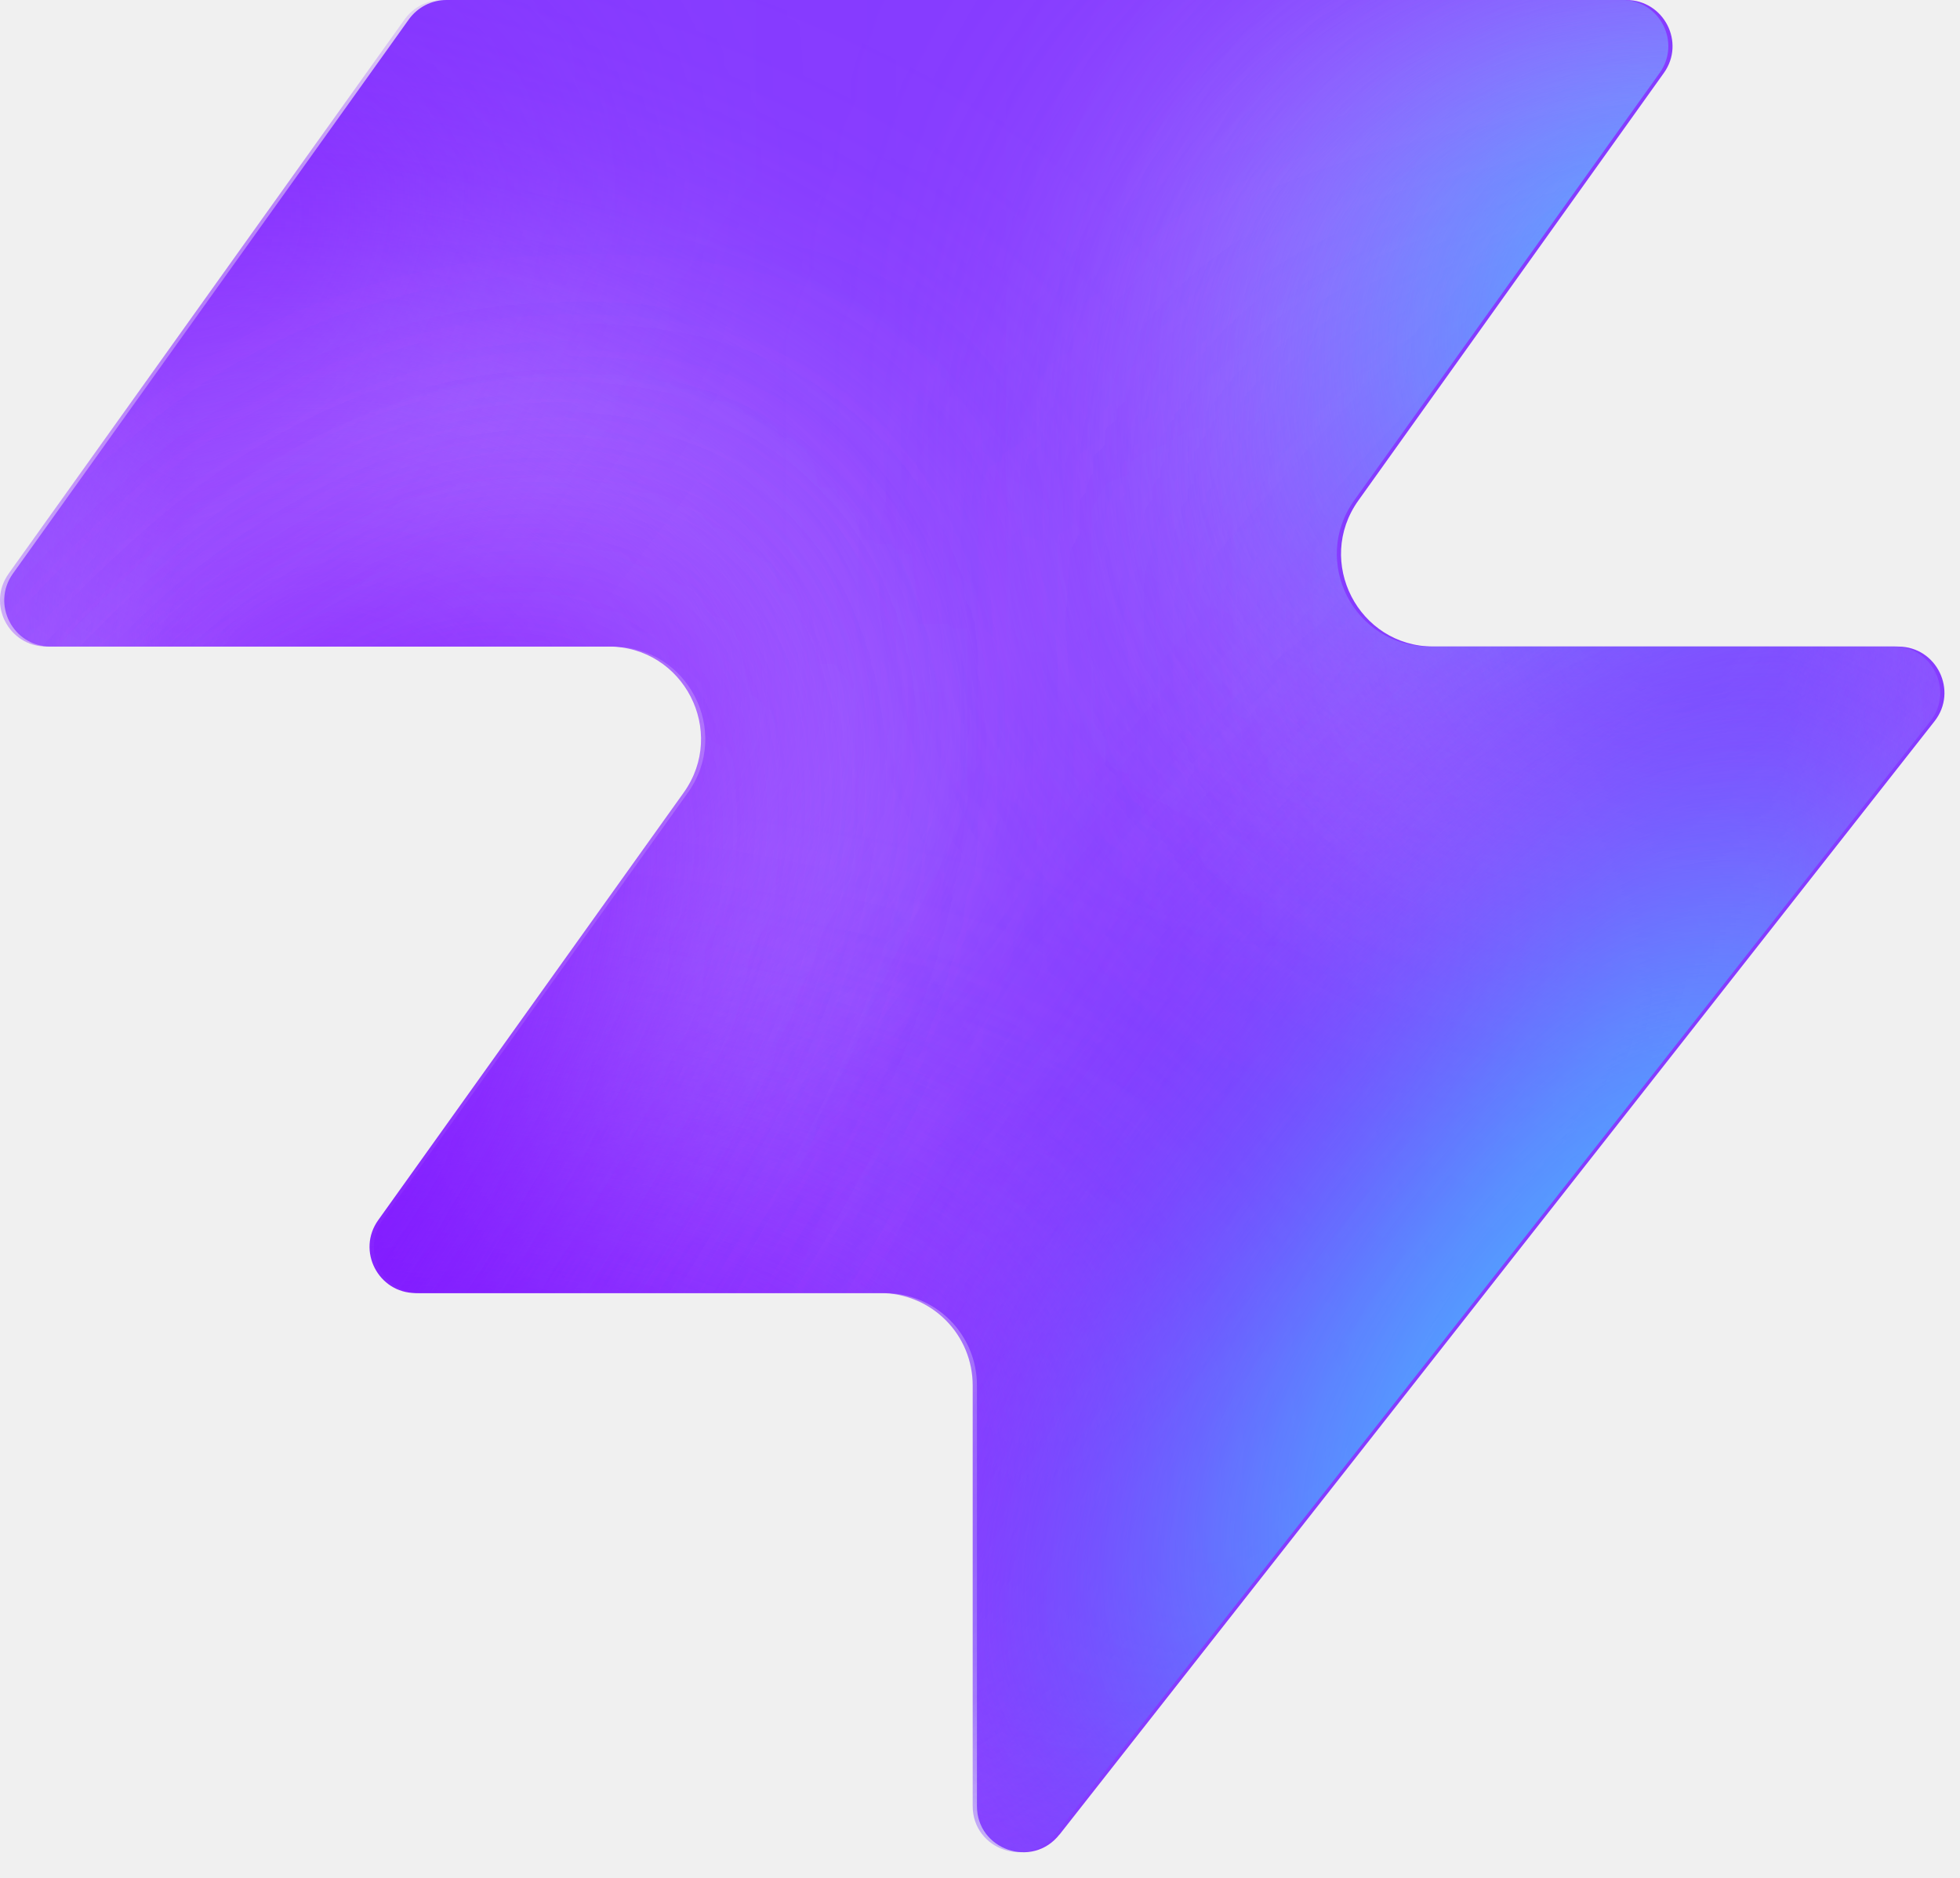
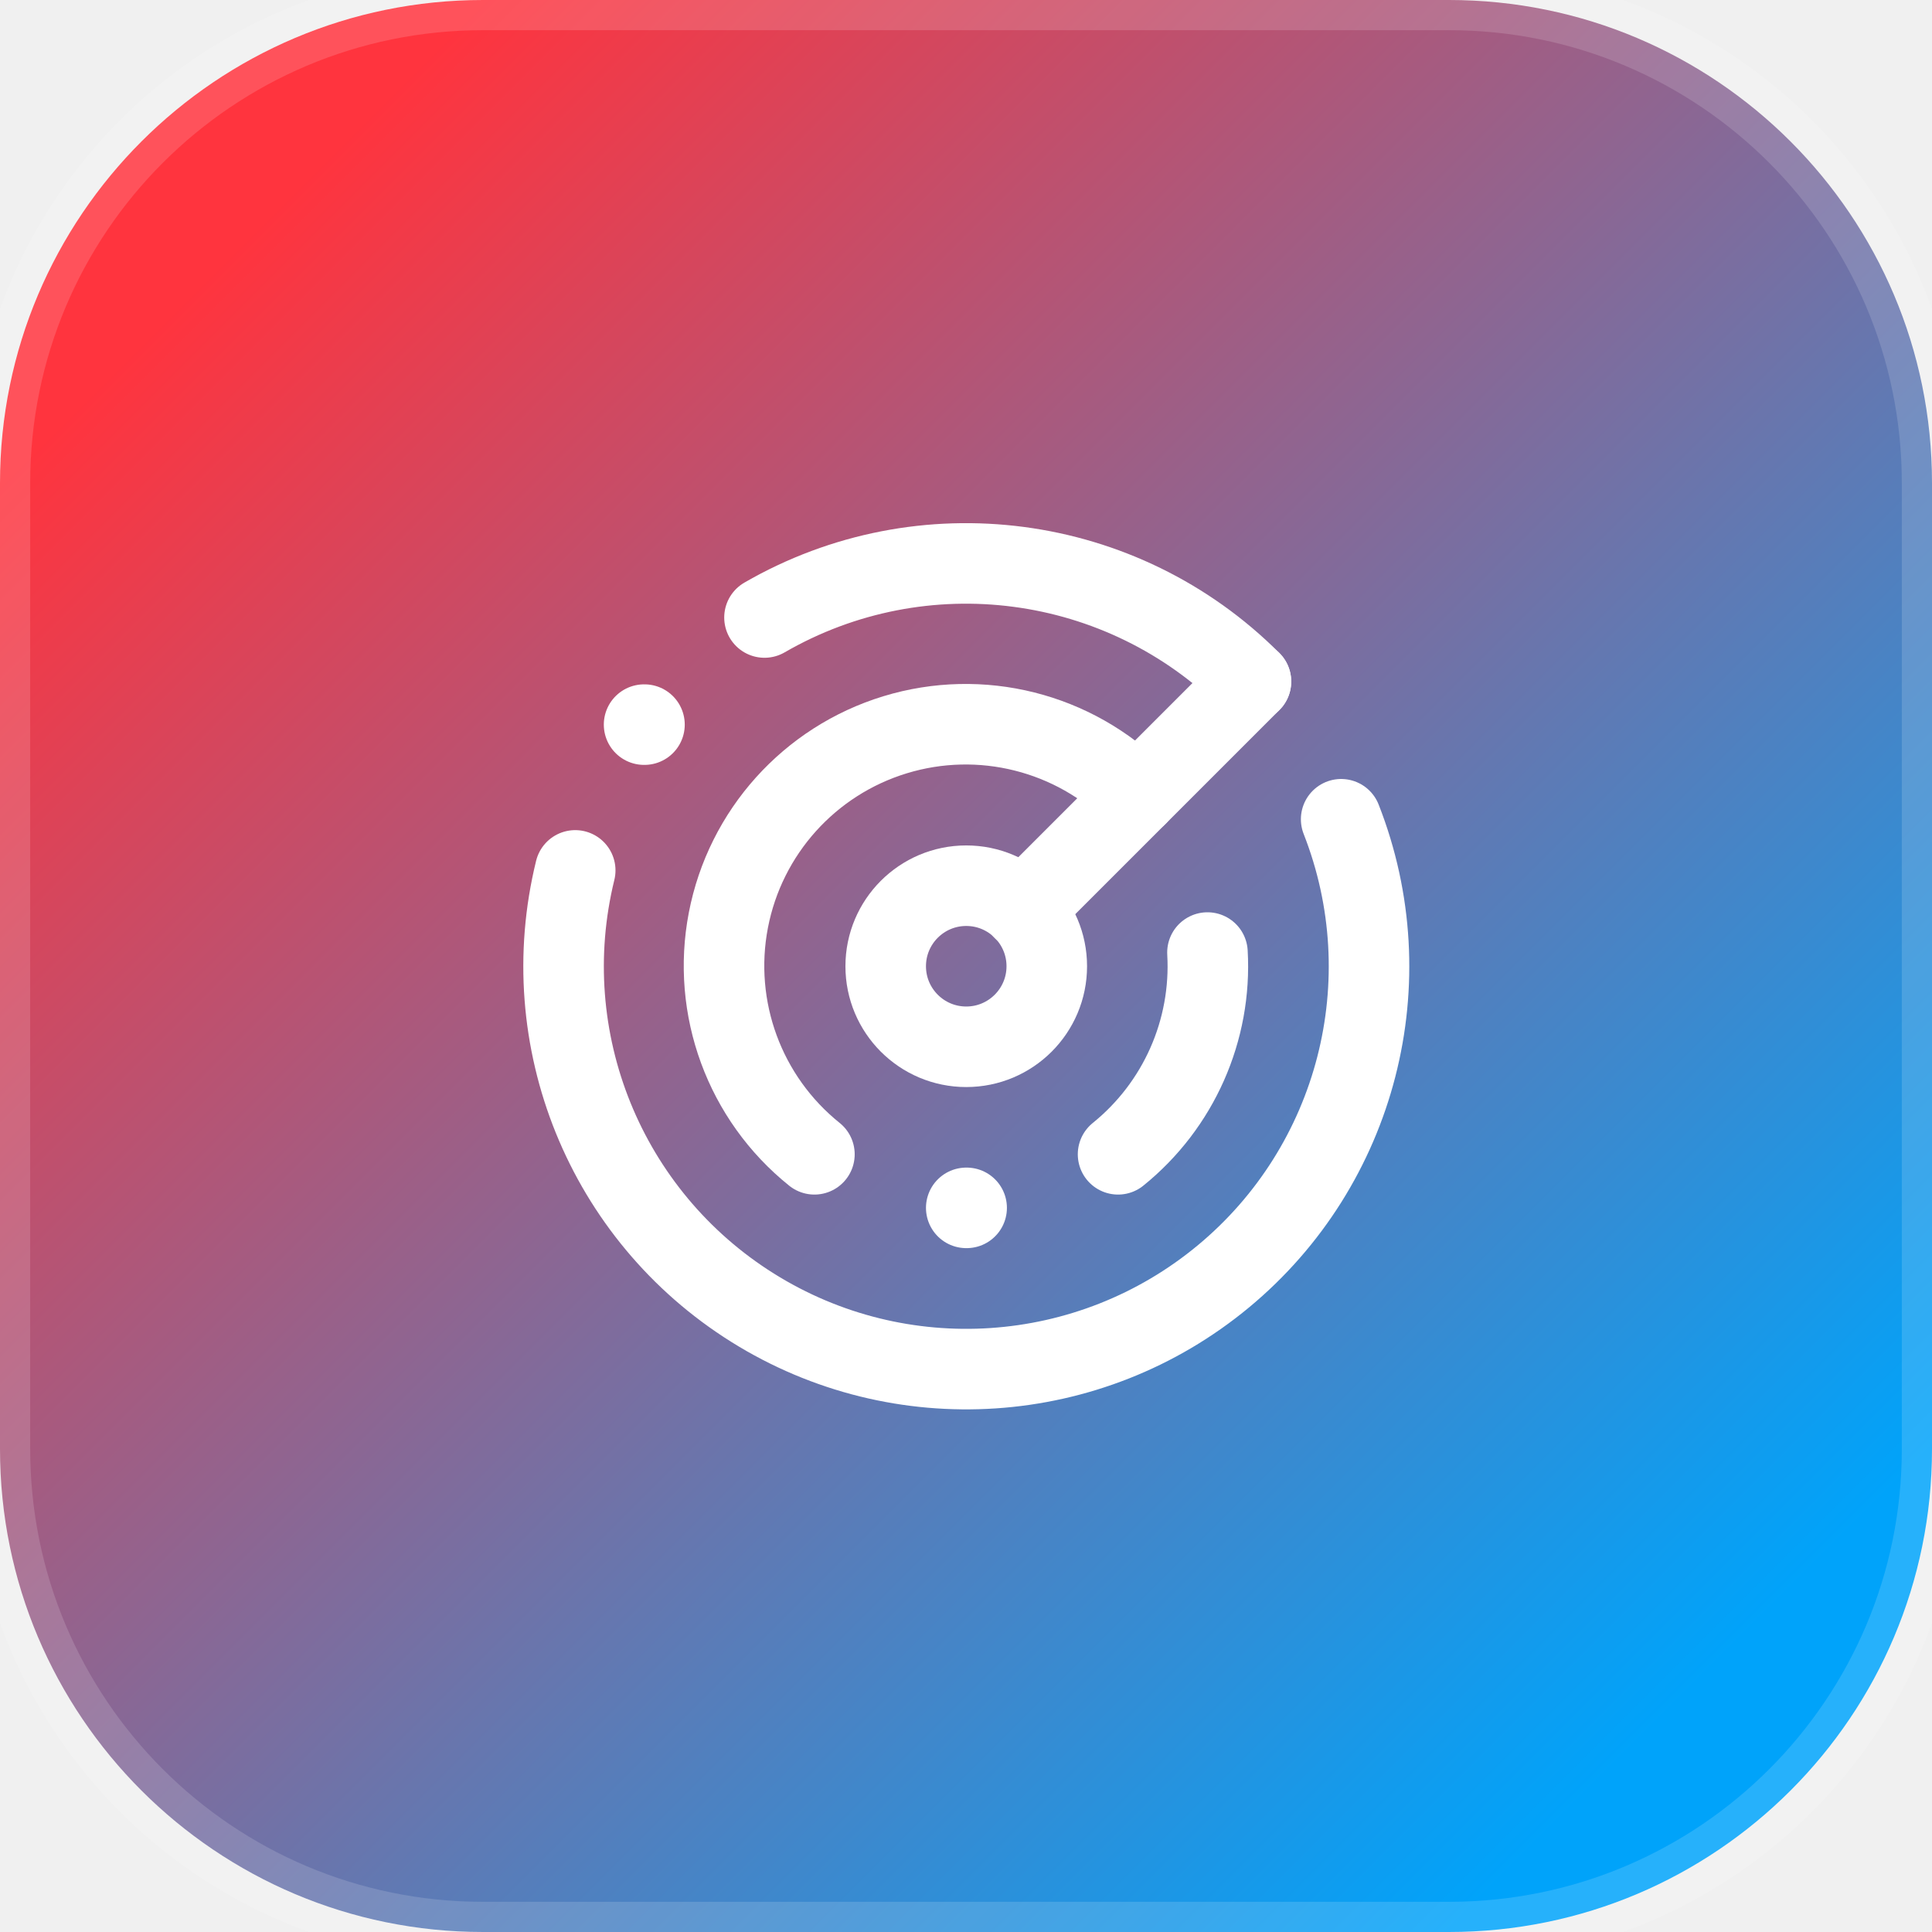
- <svg xmlns="http://www.w3.org/2000/svg" width="48" height="46" fill="none" viewBox="0 0 48 46">
-   <path fill="#863bff" d="M25.946 44.938c-.664.845-2.021.375-2.021-.698V33.937a2.26 2.26 0 0 0-2.262-2.262H10.287c-.92 0-1.456-1.04-.92-1.788l7.48-10.471c1.07-1.497 0-3.578-1.842-3.578H1.237c-.92 0-1.456-1.04-.92-1.788L10.013.474c.214-.297.556-.474.92-.474h28.894c.92 0 1.456 1.04.92 1.788l-7.48 10.471c-1.07 1.498 0 3.579 1.842 3.579h11.377c.943 0 1.473 1.088.89 1.83L25.947 44.94z" style="fill:#863bff;fill:color(display-p3 .525 .23 1);fill-opacity:1" />
-   <mask id="a" width="48" height="46" x="0" y="0" maskUnits="userSpaceOnUse" style="mask-type:alpha">
-     <path fill="#000" d="M25.842 44.938c-.664.844-2.021.375-2.021-.698V33.937a2.26 2.26 0 0 0-2.262-2.262H10.183c-.92 0-1.456-1.04-.92-1.788l7.48-10.471c1.07-1.498 0-3.579-1.842-3.579H1.133c-.92 0-1.456-1.04-.92-1.787L9.91.473c.214-.297.556-.474.92-.474h28.894c.92 0 1.456 1.04.92 1.788l-7.48 10.471c-1.07 1.498 0 3.578 1.842 3.578h11.377c.943 0 1.473 1.088.89 1.832L25.843 44.94z" style="fill:#000;fill-opacity:1" />
-   </mask>
-   <g mask="url(#a)">
-     <g filter="url(#b)">
-       <ellipse cx="5.508" cy="14.704" fill="#ede6ff" rx="5.508" ry="14.704" style="fill:#ede6ff;fill:color(display-p3 .927 .903 1);fill-opacity:1" transform="matrix(.00324 1 1 -.00324 -4.47 31.516)" />
-     </g>
-     <g filter="url(#c)">
-       <ellipse cx="10.399" cy="29.851" fill="#ede6ff" rx="10.399" ry="29.851" style="fill:#ede6ff;fill:color(display-p3 .927 .903 1);fill-opacity:1" transform="matrix(.00324 1 1 -.00324 -39.328 7.883)" />
-     </g>
-     <g filter="url(#d)">
-       <ellipse cx="5.508" cy="30.487" fill="#7e14ff" rx="5.508" ry="30.487" style="fill:#7e14ff;fill:color(display-p3 .492 .077 1);fill-opacity:1" transform="rotate(89.814 -25.913 -14.639)scale(1 -1)" />
-     </g>
-     <g filter="url(#e)">
-       <ellipse cx="5.508" cy="30.599" fill="#7e14ff" rx="5.508" ry="30.599" style="fill:#7e14ff;fill:color(display-p3 .492 .077 1);fill-opacity:1" transform="rotate(89.814 -32.644 -3.334)scale(1 -1)" />
-     </g>
-     <g filter="url(#f)">
-       <ellipse cx="5.508" cy="30.599" fill="#7e14ff" rx="5.508" ry="30.599" style="fill:#7e14ff;fill:color(display-p3 .492 .077 1);fill-opacity:1" transform="matrix(.00324 1 1 -.00324 -34.34 30.47)" />
-     </g>
-     <g filter="url(#g)">
-       <ellipse cx="14.072" cy="22.078" fill="#ede6ff" rx="14.072" ry="22.078" style="fill:#ede6ff;fill:color(display-p3 .927 .903 1);fill-opacity:1" transform="rotate(93.35 24.506 48.493)scale(-1 1)" />
-     </g>
-     <g filter="url(#h)">
-       <ellipse cx="3.47" cy="21.501" fill="#7e14ff" rx="3.47" ry="21.501" style="fill:#7e14ff;fill:color(display-p3 .492 .077 1);fill-opacity:1" transform="rotate(89.009 28.708 47.59)scale(-1 1)" />
-     </g>
-     <g filter="url(#i)">
-       <ellipse cx="3.47" cy="21.501" fill="#7e14ff" rx="3.47" ry="21.501" style="fill:#7e14ff;fill:color(display-p3 .492 .077 1);fill-opacity:1" transform="rotate(89.009 28.708 47.59)scale(-1 1)" />
-     </g>
-     <g filter="url(#j)">
-       <ellipse cx=".387" cy="8.972" fill="#7e14ff" rx="4.407" ry="29.108" style="fill:#7e14ff;fill:color(display-p3 .492 .077 1);fill-opacity:1" transform="rotate(39.51 .387 8.972)" />
-     </g>
-     <g filter="url(#k)">
-       <ellipse cx="47.523" cy="-6.092" fill="#7e14ff" rx="4.407" ry="29.108" style="fill:#7e14ff;fill:color(display-p3 .492 .077 1);fill-opacity:1" transform="rotate(37.892 47.523 -6.092)" />
-     </g>
-     <g filter="url(#l)">
-       <ellipse cx="41.412" cy="6.333" fill="#47bfff" rx="5.971" ry="9.665" style="fill:#47bfff;fill:color(display-p3 .28 .748 1);fill-opacity:1" transform="rotate(37.892 41.412 6.333)" />
-     </g>
-     <g filter="url(#m)">
-       <ellipse cx="-1.879" cy="38.332" fill="#7e14ff" rx="4.407" ry="29.108" style="fill:#7e14ff;fill:color(display-p3 .492 .077 1);fill-opacity:1" transform="rotate(37.892 -1.88 38.332)" />
-     </g>
-     <g filter="url(#n)">
-       <ellipse cx="-1.879" cy="38.332" fill="#7e14ff" rx="4.407" ry="29.108" style="fill:#7e14ff;fill:color(display-p3 .492 .077 1);fill-opacity:1" transform="rotate(37.892 -1.88 38.332)" />
-     </g>
-     <g filter="url(#o)">
-       <ellipse cx="35.651" cy="29.907" fill="#7e14ff" rx="4.407" ry="29.108" style="fill:#7e14ff;fill:color(display-p3 .492 .077 1);fill-opacity:1" transform="rotate(37.892 35.651 29.907)" />
-     </g>
-     <g filter="url(#p)">
-       <ellipse cx="38.418" cy="32.4" fill="#47bfff" rx="5.971" ry="15.297" style="fill:#47bfff;fill:color(display-p3 .28 .748 1);fill-opacity:1" transform="rotate(37.892 38.418 32.4)" />
-     </g>
+ <svg xmlns="http://www.w3.org/2000/svg" width="32" height="32" viewBox="0 0 32 32" fill="none" role="img" aria-label="RWA Readiness Radar">
+   <defs>
+     <linearGradient id="brand" x1="4" y1="4" x2="28" y2="28" gradientUnits="userSpaceOnUse">
+       <stop stop-color="#ff343e" />
+       <stop offset="1" stop-color="#00a3fa" />
+     </linearGradient>
+   </defs>
+   <rect width="32" height="32" rx="8" fill="url(#brand)" />
+   <rect width="32" height="32" rx="8" stroke="#fff" stroke-opacity="0.15" />
+   <g transform="translate(8 8) scale(0.667)" stroke="#fff" stroke-width="2" stroke-linecap="round" stroke-linejoin="round" fill="none">
+     <path d="M19.07 4.93A10 10 0 0 0 6.99 3.34" />
+     <path d="M4 6h.01" />
+     <path d="M2.29 9.62A10 10 0 1 0 21.31 8.35" />
+     <path d="M16.24 7.76A6 6 0 1 0 8.23 16.67" />
+     <path d="M12 18h.01" />
+     <path d="M17.99 11.66A6 6 0 0 1 15.77 16.67" />
+     <circle cx="12" cy="12" r="2" />
+     <path d="m13.41 10.59 5.66-5.66" />
  </g>
-   <defs>
-     <filter id="b" width="60.045" height="41.654" x="-19.77" y="16.149" color-interpolation-filters="sRGB" filterUnits="userSpaceOnUse">
-       <feFlood flood-opacity="0" result="BackgroundImageFix" />
-       <feBlend in="SourceGraphic" in2="BackgroundImageFix" result="shape" />
-       <feGaussianBlur result="effect1_foregroundBlur_2002_17158" stdDeviation="7.659" />
-     </filter>
-     <filter id="c" width="90.34" height="51.437" x="-54.613" y="-7.533" color-interpolation-filters="sRGB" filterUnits="userSpaceOnUse">
-       <feFlood flood-opacity="0" result="BackgroundImageFix" />
-       <feBlend in="SourceGraphic" in2="BackgroundImageFix" result="shape" />
-       <feGaussianBlur result="effect1_foregroundBlur_2002_17158" stdDeviation="7.659" />
-     </filter>
-     <filter id="d" width="79.355" height="29.4" x="-49.64" y="2.03" color-interpolation-filters="sRGB" filterUnits="userSpaceOnUse">
-       <feFlood flood-opacity="0" result="BackgroundImageFix" />
-       <feBlend in="SourceGraphic" in2="BackgroundImageFix" result="shape" />
-       <feGaussianBlur result="effect1_foregroundBlur_2002_17158" stdDeviation="4.596" />
-     </filter>
-     <filter id="e" width="79.579" height="29.4" x="-45.045" y="20.029" color-interpolation-filters="sRGB" filterUnits="userSpaceOnUse">
-       <feFlood flood-opacity="0" result="BackgroundImageFix" />
-       <feBlend in="SourceGraphic" in2="BackgroundImageFix" result="shape" />
-       <feGaussianBlur result="effect1_foregroundBlur_2002_17158" stdDeviation="4.596" />
-     </filter>
-     <filter id="f" width="79.579" height="29.4" x="-43.513" y="21.178" color-interpolation-filters="sRGB" filterUnits="userSpaceOnUse">
-       <feFlood flood-opacity="0" result="BackgroundImageFix" />
-       <feBlend in="SourceGraphic" in2="BackgroundImageFix" result="shape" />
-       <feGaussianBlur result="effect1_foregroundBlur_2002_17158" stdDeviation="4.596" />
-     </filter>
-     <filter id="g" width="74.749" height="58.852" x="15.756" y="-17.901" color-interpolation-filters="sRGB" filterUnits="userSpaceOnUse">
-       <feFlood flood-opacity="0" result="BackgroundImageFix" />
-       <feBlend in="SourceGraphic" in2="BackgroundImageFix" result="shape" />
-       <feGaussianBlur result="effect1_foregroundBlur_2002_17158" stdDeviation="7.659" />
-     </filter>
-     <filter id="h" width="61.377" height="25.362" x="23.548" y="2.284" color-interpolation-filters="sRGB" filterUnits="userSpaceOnUse">
-       <feFlood flood-opacity="0" result="BackgroundImageFix" />
-       <feBlend in="SourceGraphic" in2="BackgroundImageFix" result="shape" />
-       <feGaussianBlur result="effect1_foregroundBlur_2002_17158" stdDeviation="4.596" />
-     </filter>
-     <filter id="i" width="61.377" height="25.362" x="23.548" y="2.284" color-interpolation-filters="sRGB" filterUnits="userSpaceOnUse">
-       <feFlood flood-opacity="0" result="BackgroundImageFix" />
-       <feBlend in="SourceGraphic" in2="BackgroundImageFix" result="shape" />
-       <feGaussianBlur result="effect1_foregroundBlur_2002_17158" stdDeviation="4.596" />
-     </filter>
-     <filter id="j" width="56.045" height="63.649" x="-27.636" y="-22.853" color-interpolation-filters="sRGB" filterUnits="userSpaceOnUse">
-       <feFlood flood-opacity="0" result="BackgroundImageFix" />
-       <feBlend in="SourceGraphic" in2="BackgroundImageFix" result="shape" />
-       <feGaussianBlur result="effect1_foregroundBlur_2002_17158" stdDeviation="4.596" />
-     </filter>
-     <filter id="k" width="54.814" height="64.646" x="20.116" y="-38.415" color-interpolation-filters="sRGB" filterUnits="userSpaceOnUse">
-       <feFlood flood-opacity="0" result="BackgroundImageFix" />
-       <feBlend in="SourceGraphic" in2="BackgroundImageFix" result="shape" />
-       <feGaussianBlur result="effect1_foregroundBlur_2002_17158" stdDeviation="4.596" />
-     </filter>
-     <filter id="l" width="33.541" height="35.313" x="24.641" y="-11.323" color-interpolation-filters="sRGB" filterUnits="userSpaceOnUse">
-       <feFlood flood-opacity="0" result="BackgroundImageFix" />
-       <feBlend in="SourceGraphic" in2="BackgroundImageFix" result="shape" />
-       <feGaussianBlur result="effect1_foregroundBlur_2002_17158" stdDeviation="4.596" />
-     </filter>
-     <filter id="m" width="54.814" height="64.646" x="-29.286" y="6.009" color-interpolation-filters="sRGB" filterUnits="userSpaceOnUse">
-       <feFlood flood-opacity="0" result="BackgroundImageFix" />
-       <feBlend in="SourceGraphic" in2="BackgroundImageFix" result="shape" />
-       <feGaussianBlur result="effect1_foregroundBlur_2002_17158" stdDeviation="4.596" />
-     </filter>
-     <filter id="n" width="54.814" height="64.646" x="-29.286" y="6.009" color-interpolation-filters="sRGB" filterUnits="userSpaceOnUse">
-       <feFlood flood-opacity="0" result="BackgroundImageFix" />
-       <feBlend in="SourceGraphic" in2="BackgroundImageFix" result="shape" />
-       <feGaussianBlur result="effect1_foregroundBlur_2002_17158" stdDeviation="4.596" />
-     </filter>
-     <filter id="o" width="54.814" height="64.646" x="8.244" y="-2.416" color-interpolation-filters="sRGB" filterUnits="userSpaceOnUse">
-       <feFlood flood-opacity="0" result="BackgroundImageFix" />
-       <feBlend in="SourceGraphic" in2="BackgroundImageFix" result="shape" />
-       <feGaussianBlur result="effect1_foregroundBlur_2002_17158" stdDeviation="4.596" />
-     </filter>
-     <filter id="p" width="39.409" height="43.623" x="18.713" y="10.588" color-interpolation-filters="sRGB" filterUnits="userSpaceOnUse">
-       <feFlood flood-opacity="0" result="BackgroundImageFix" />
-       <feBlend in="SourceGraphic" in2="BackgroundImageFix" result="shape" />
-       <feGaussianBlur result="effect1_foregroundBlur_2002_17158" stdDeviation="4.596" />
-     </filter>
-   </defs>
</svg>
